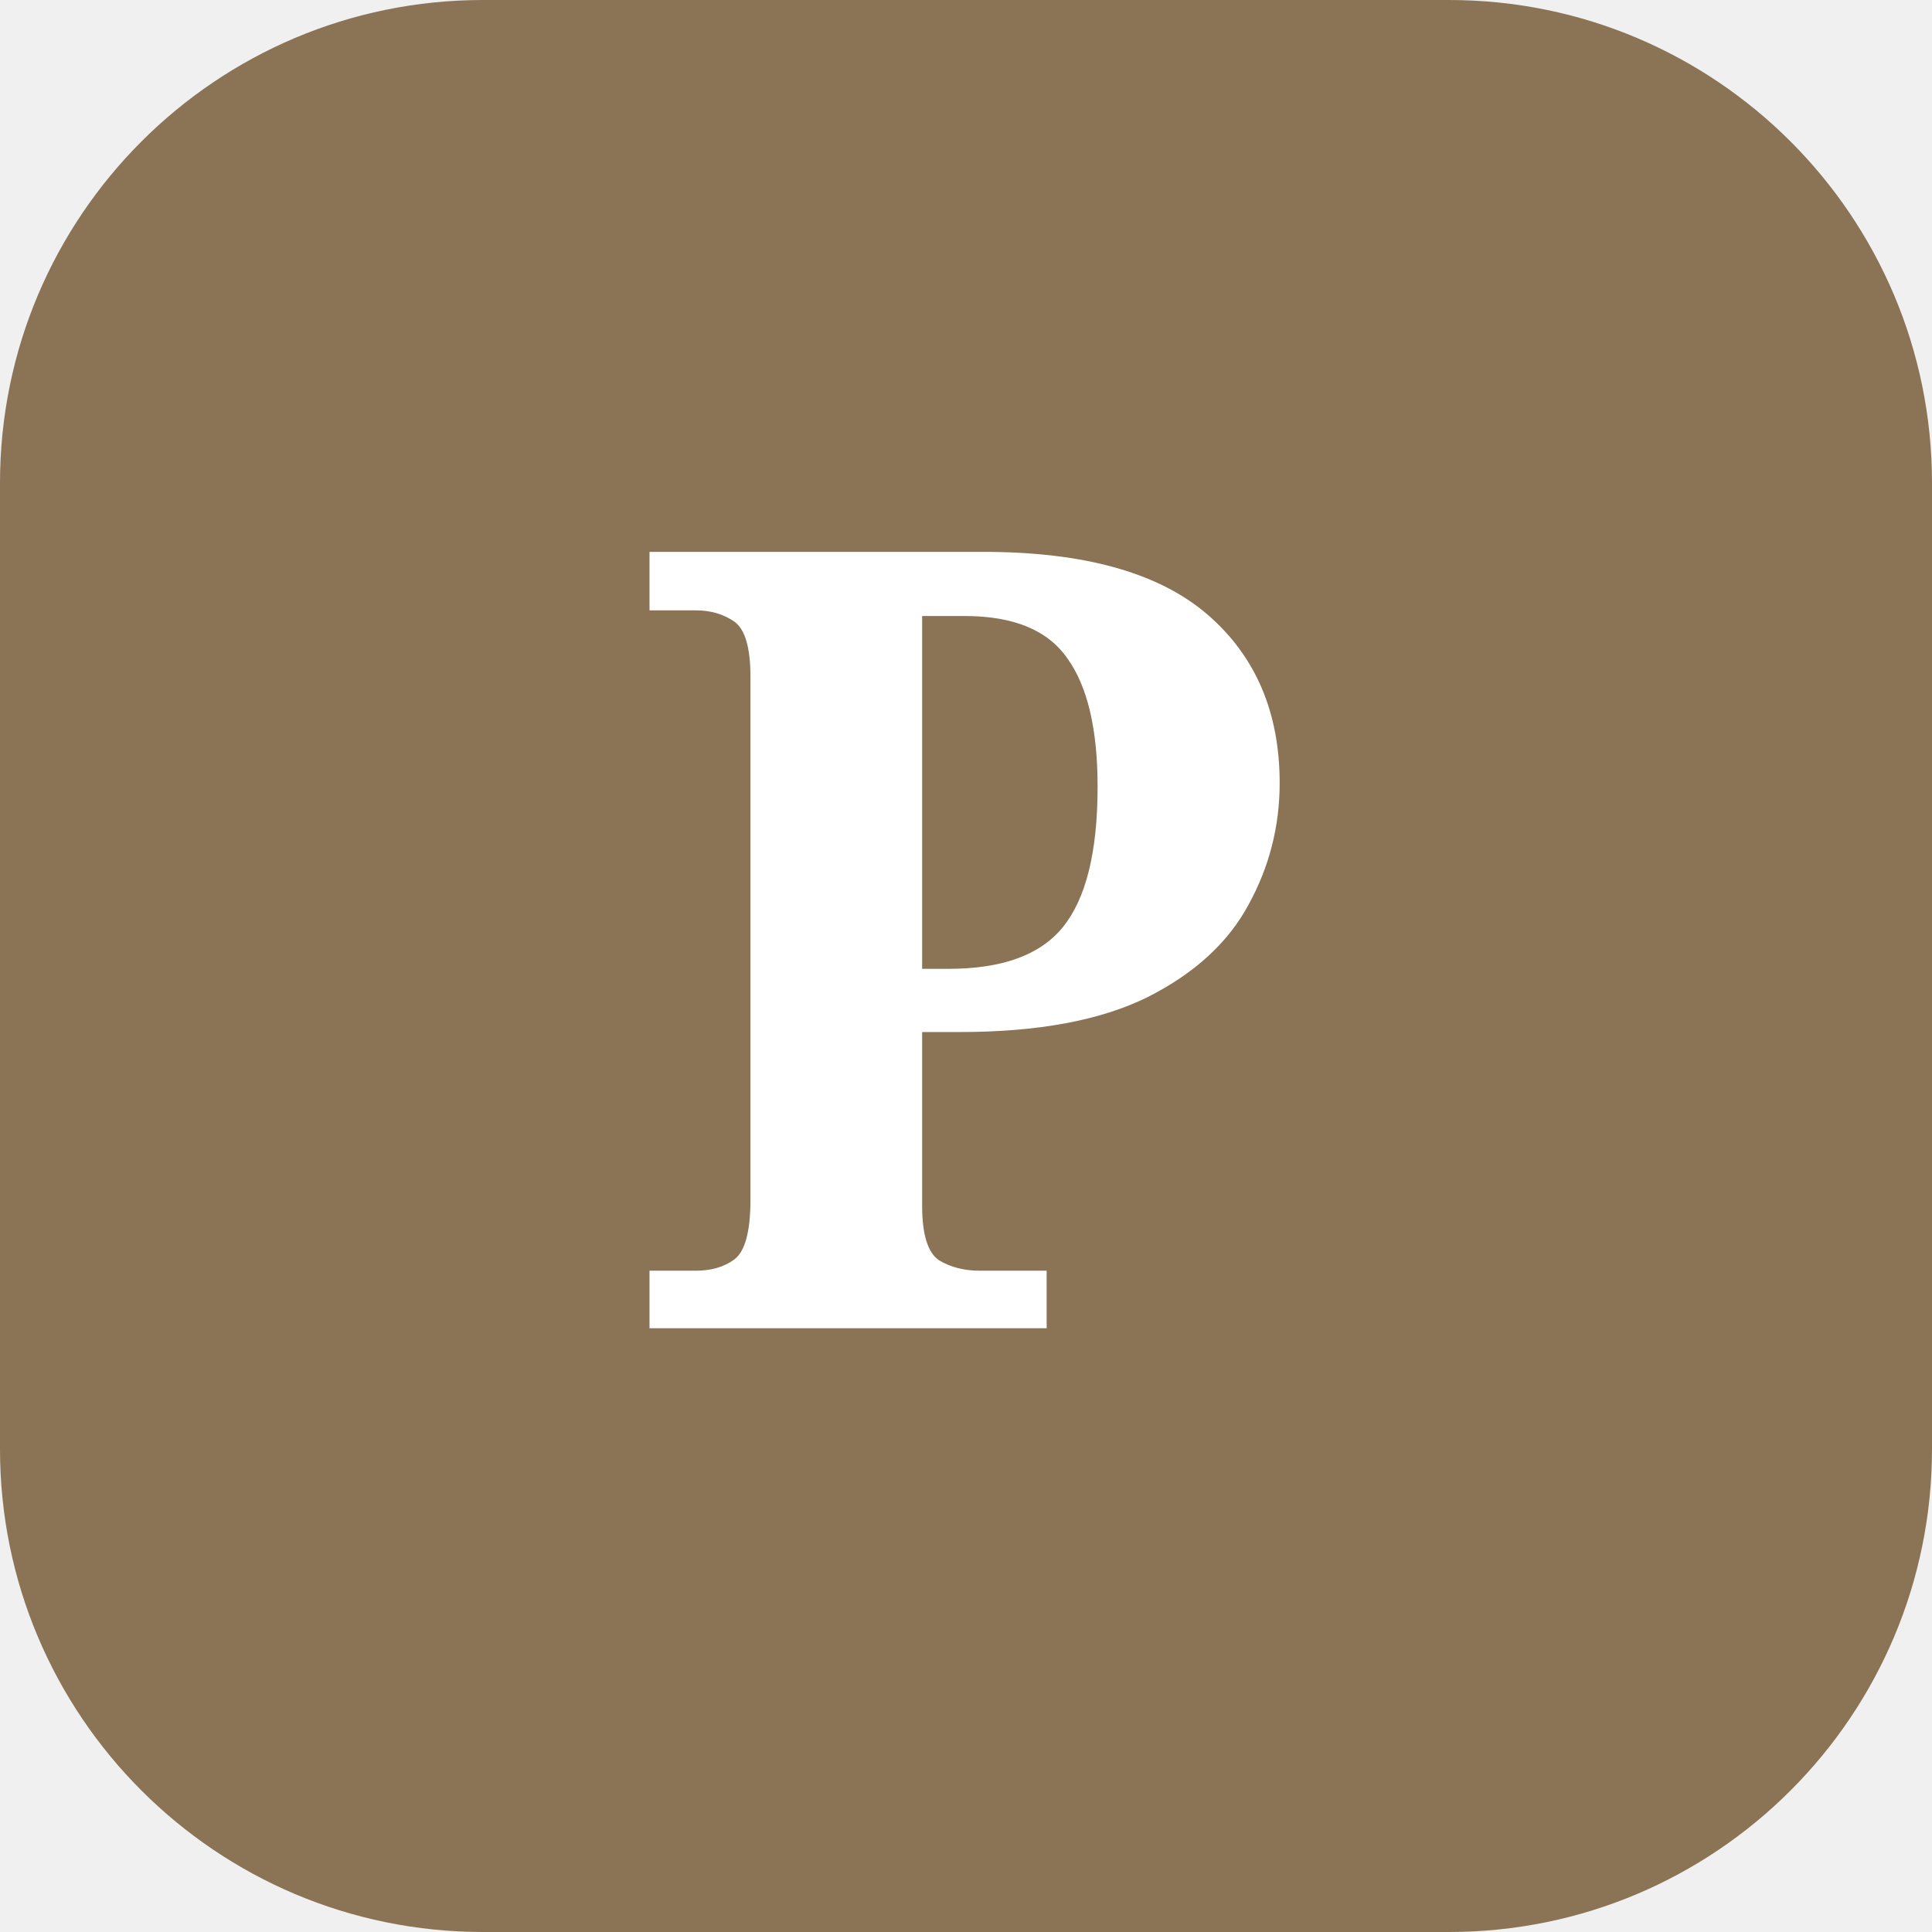
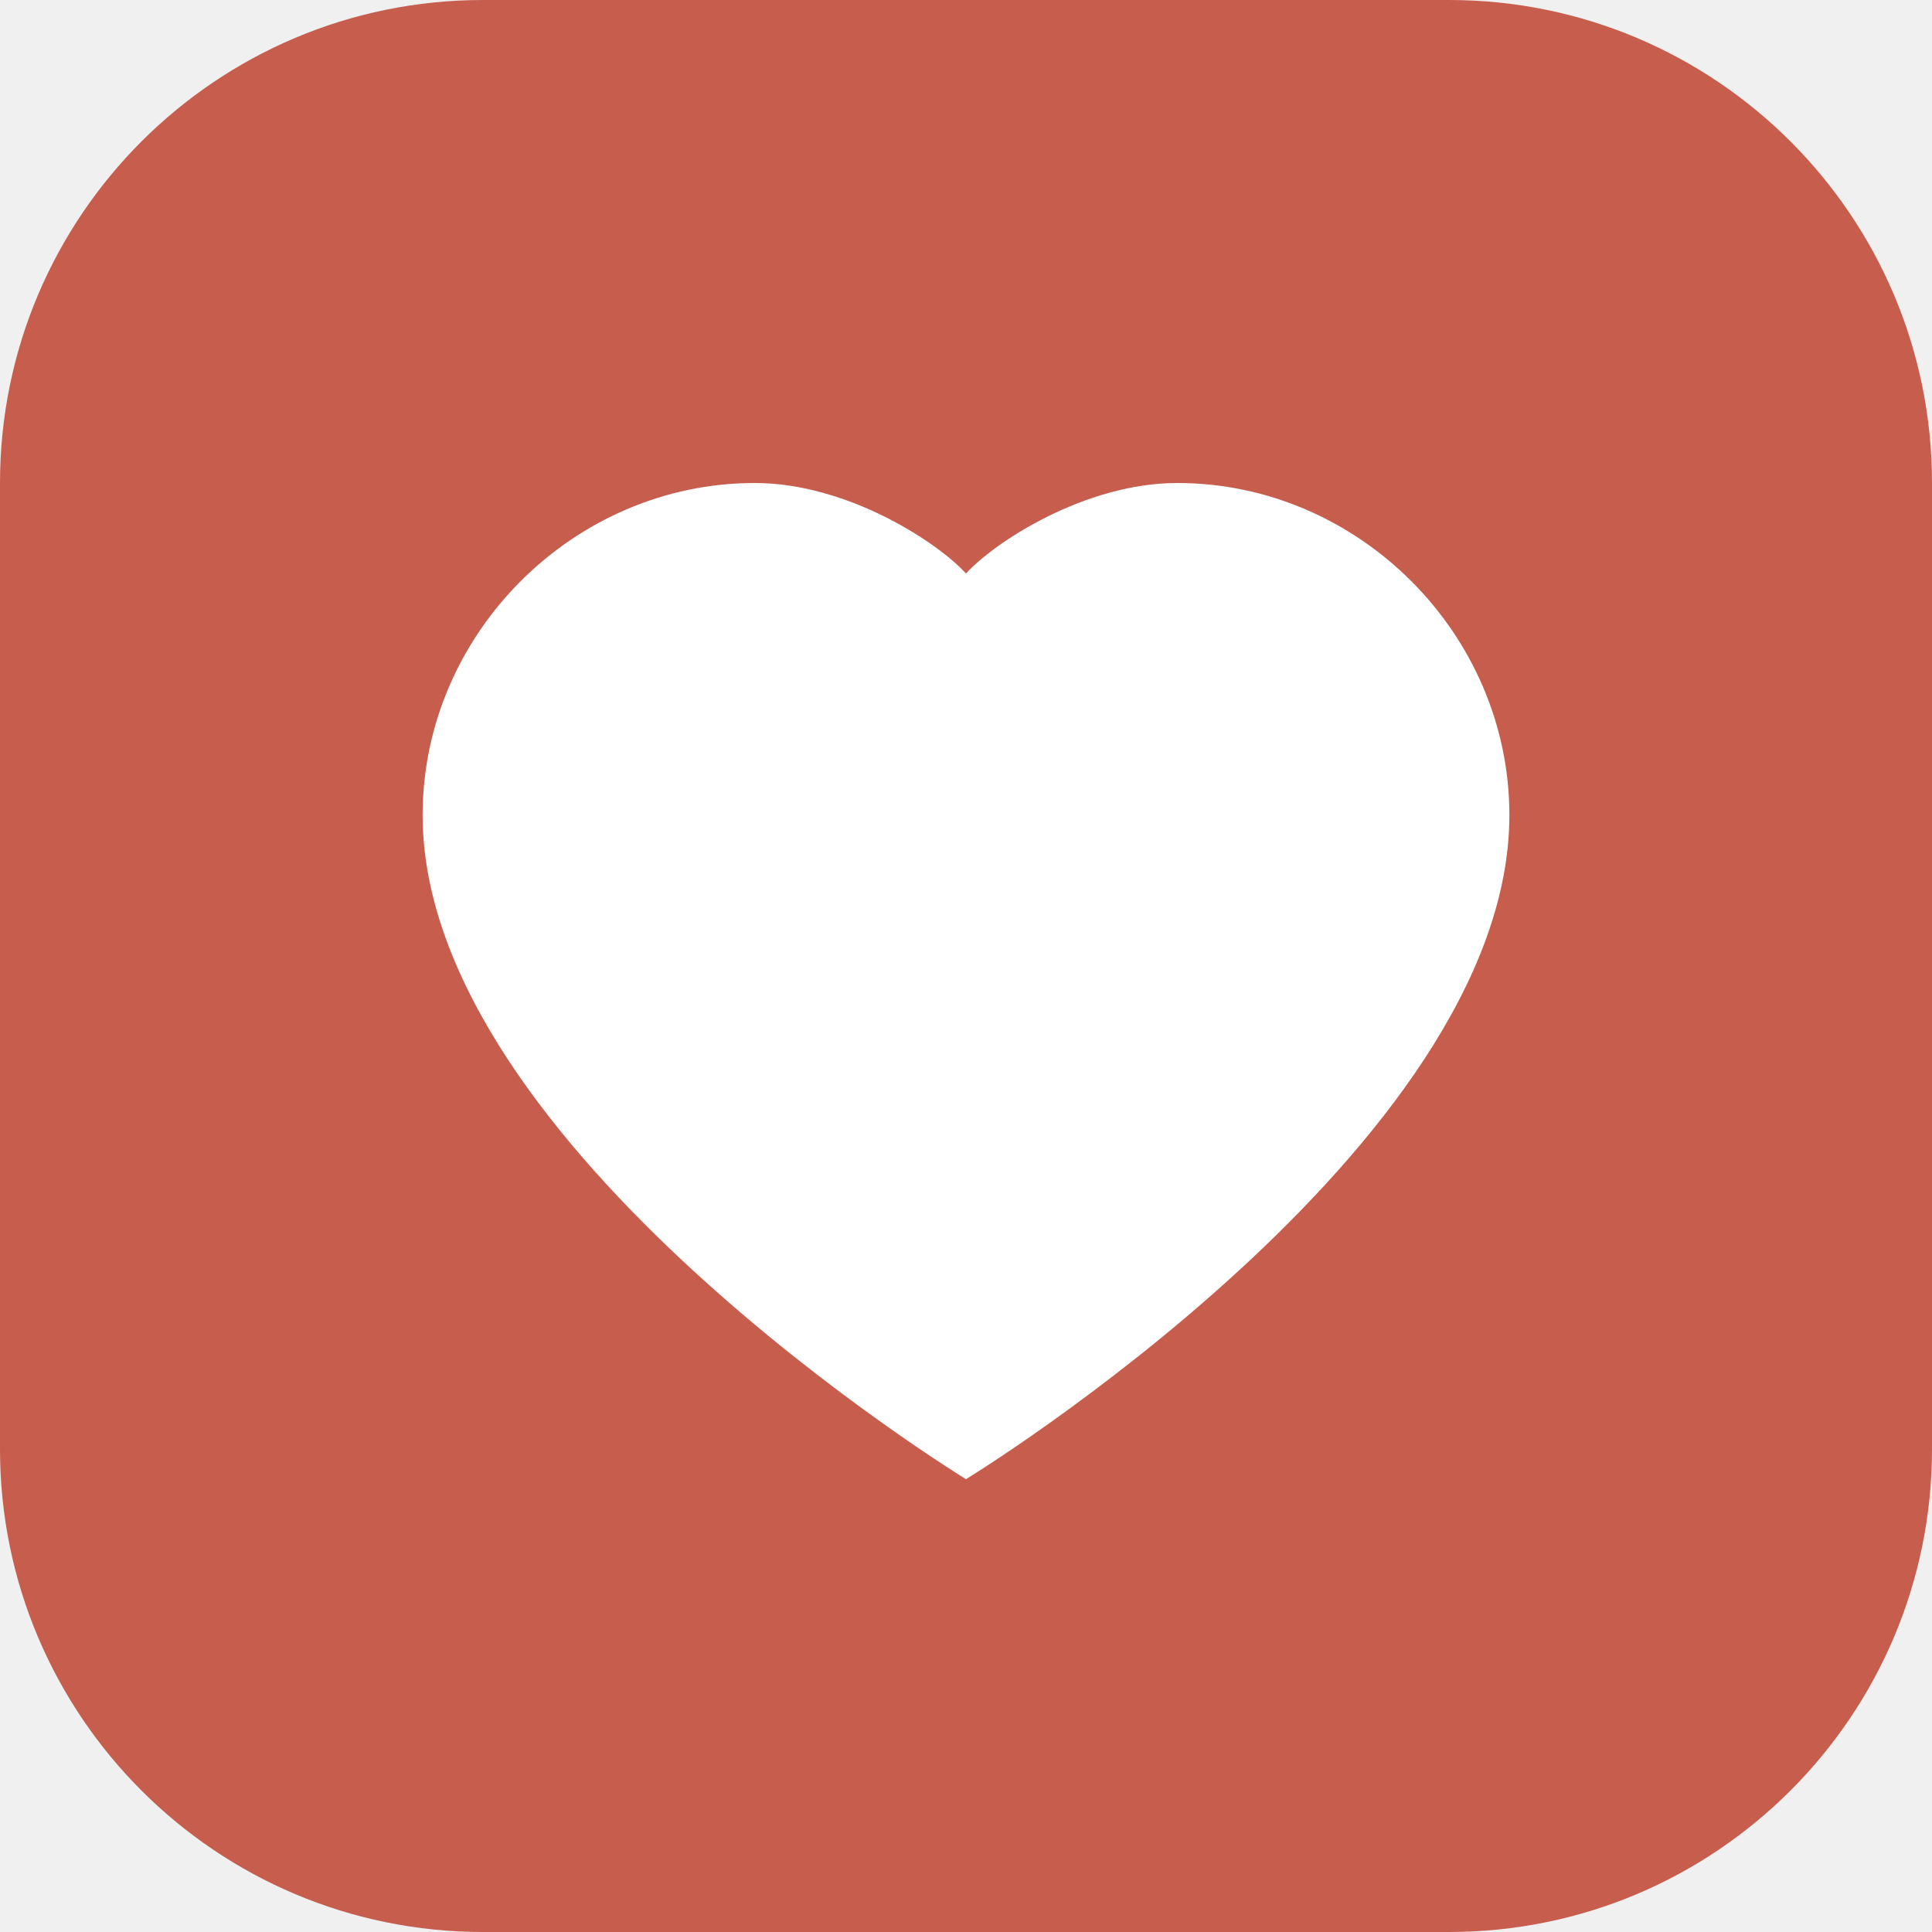
<svg xmlns="http://www.w3.org/2000/svg" width="32" height="32" viewBox="0 0 32 32" fill="none">
-   <rect width="32" height="32" rx="8" fill="#8B7355" />
-   <text x="16" y="22" font-family="Georgia, serif" font-size="18" font-weight="600" fill="white" text-anchor="middle">P</text>
+   <rect width="32" height="32" rx="8" fill="#C75D4D" />
+   <path d="M16 24.5C16 24.5 7 19 7 13.5C7 10.5 9.5 8 12.5 8C14.04 8 15.54 8.99 16 9.5C16.46 8.99 17.96 8 19.5 8C22.5 8 25 10.5 25 13.5C25 19 16 24.5 16 24.5Z" fill="white" />
</svg>
